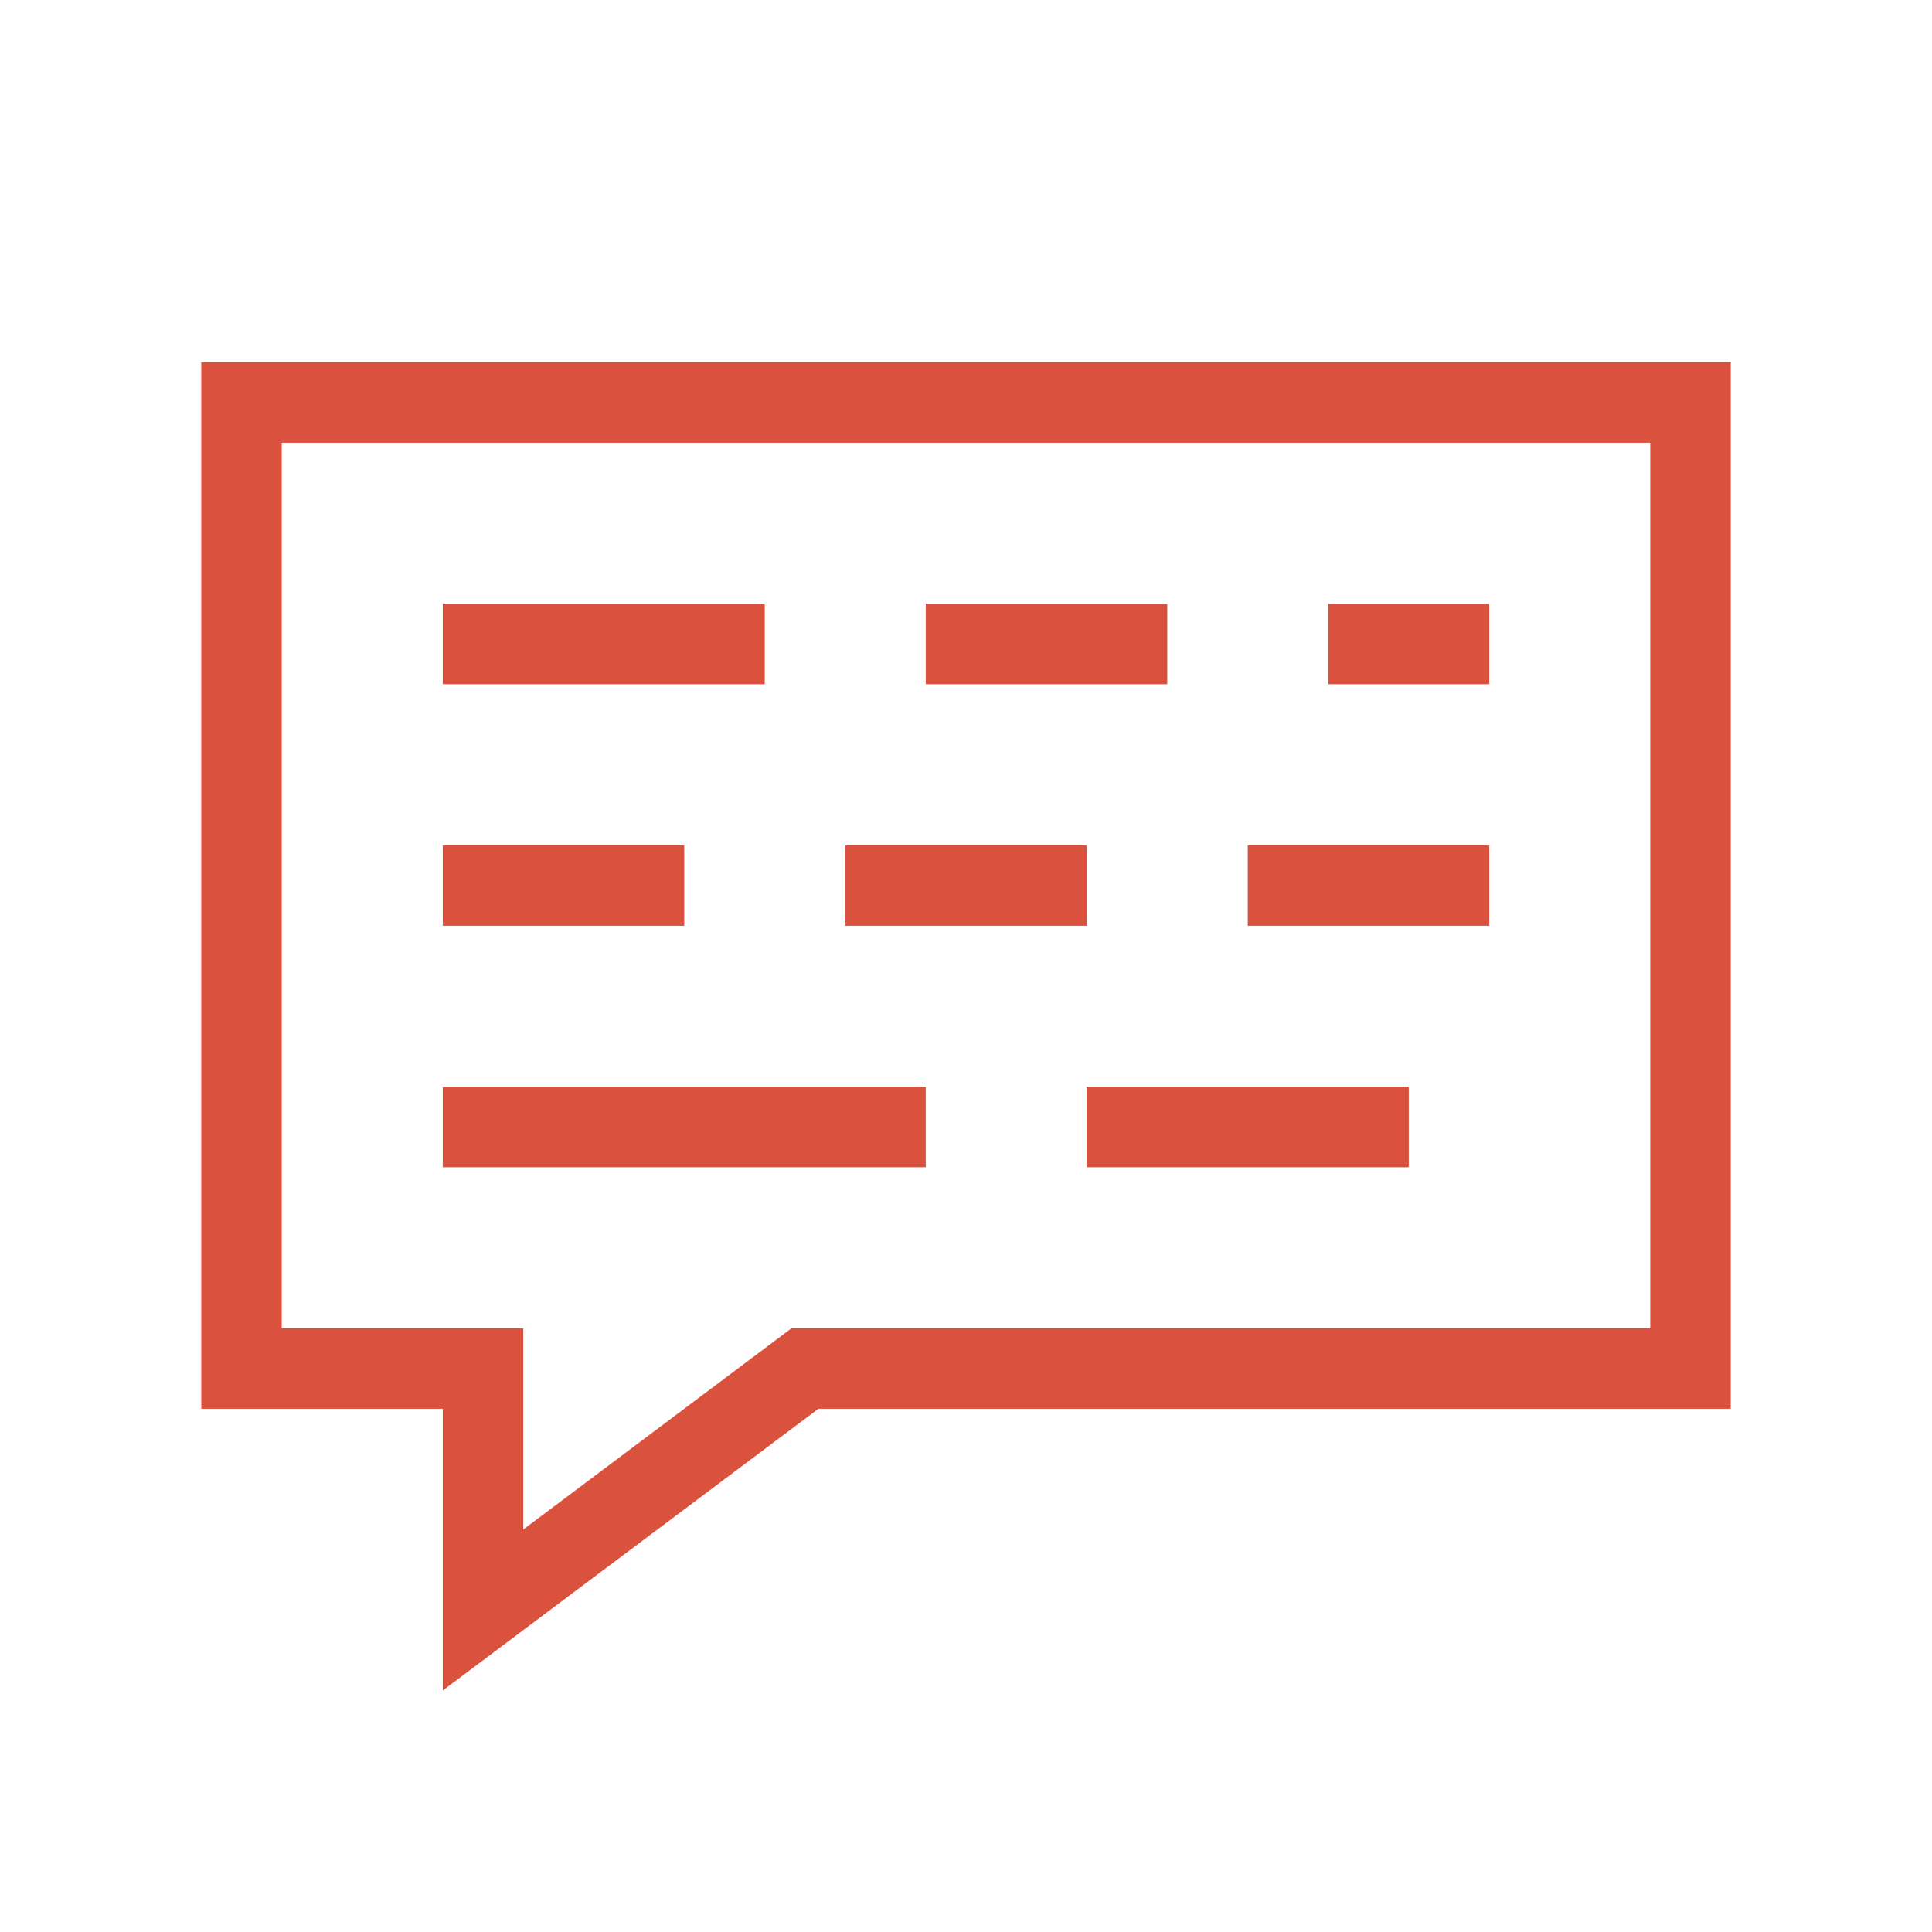
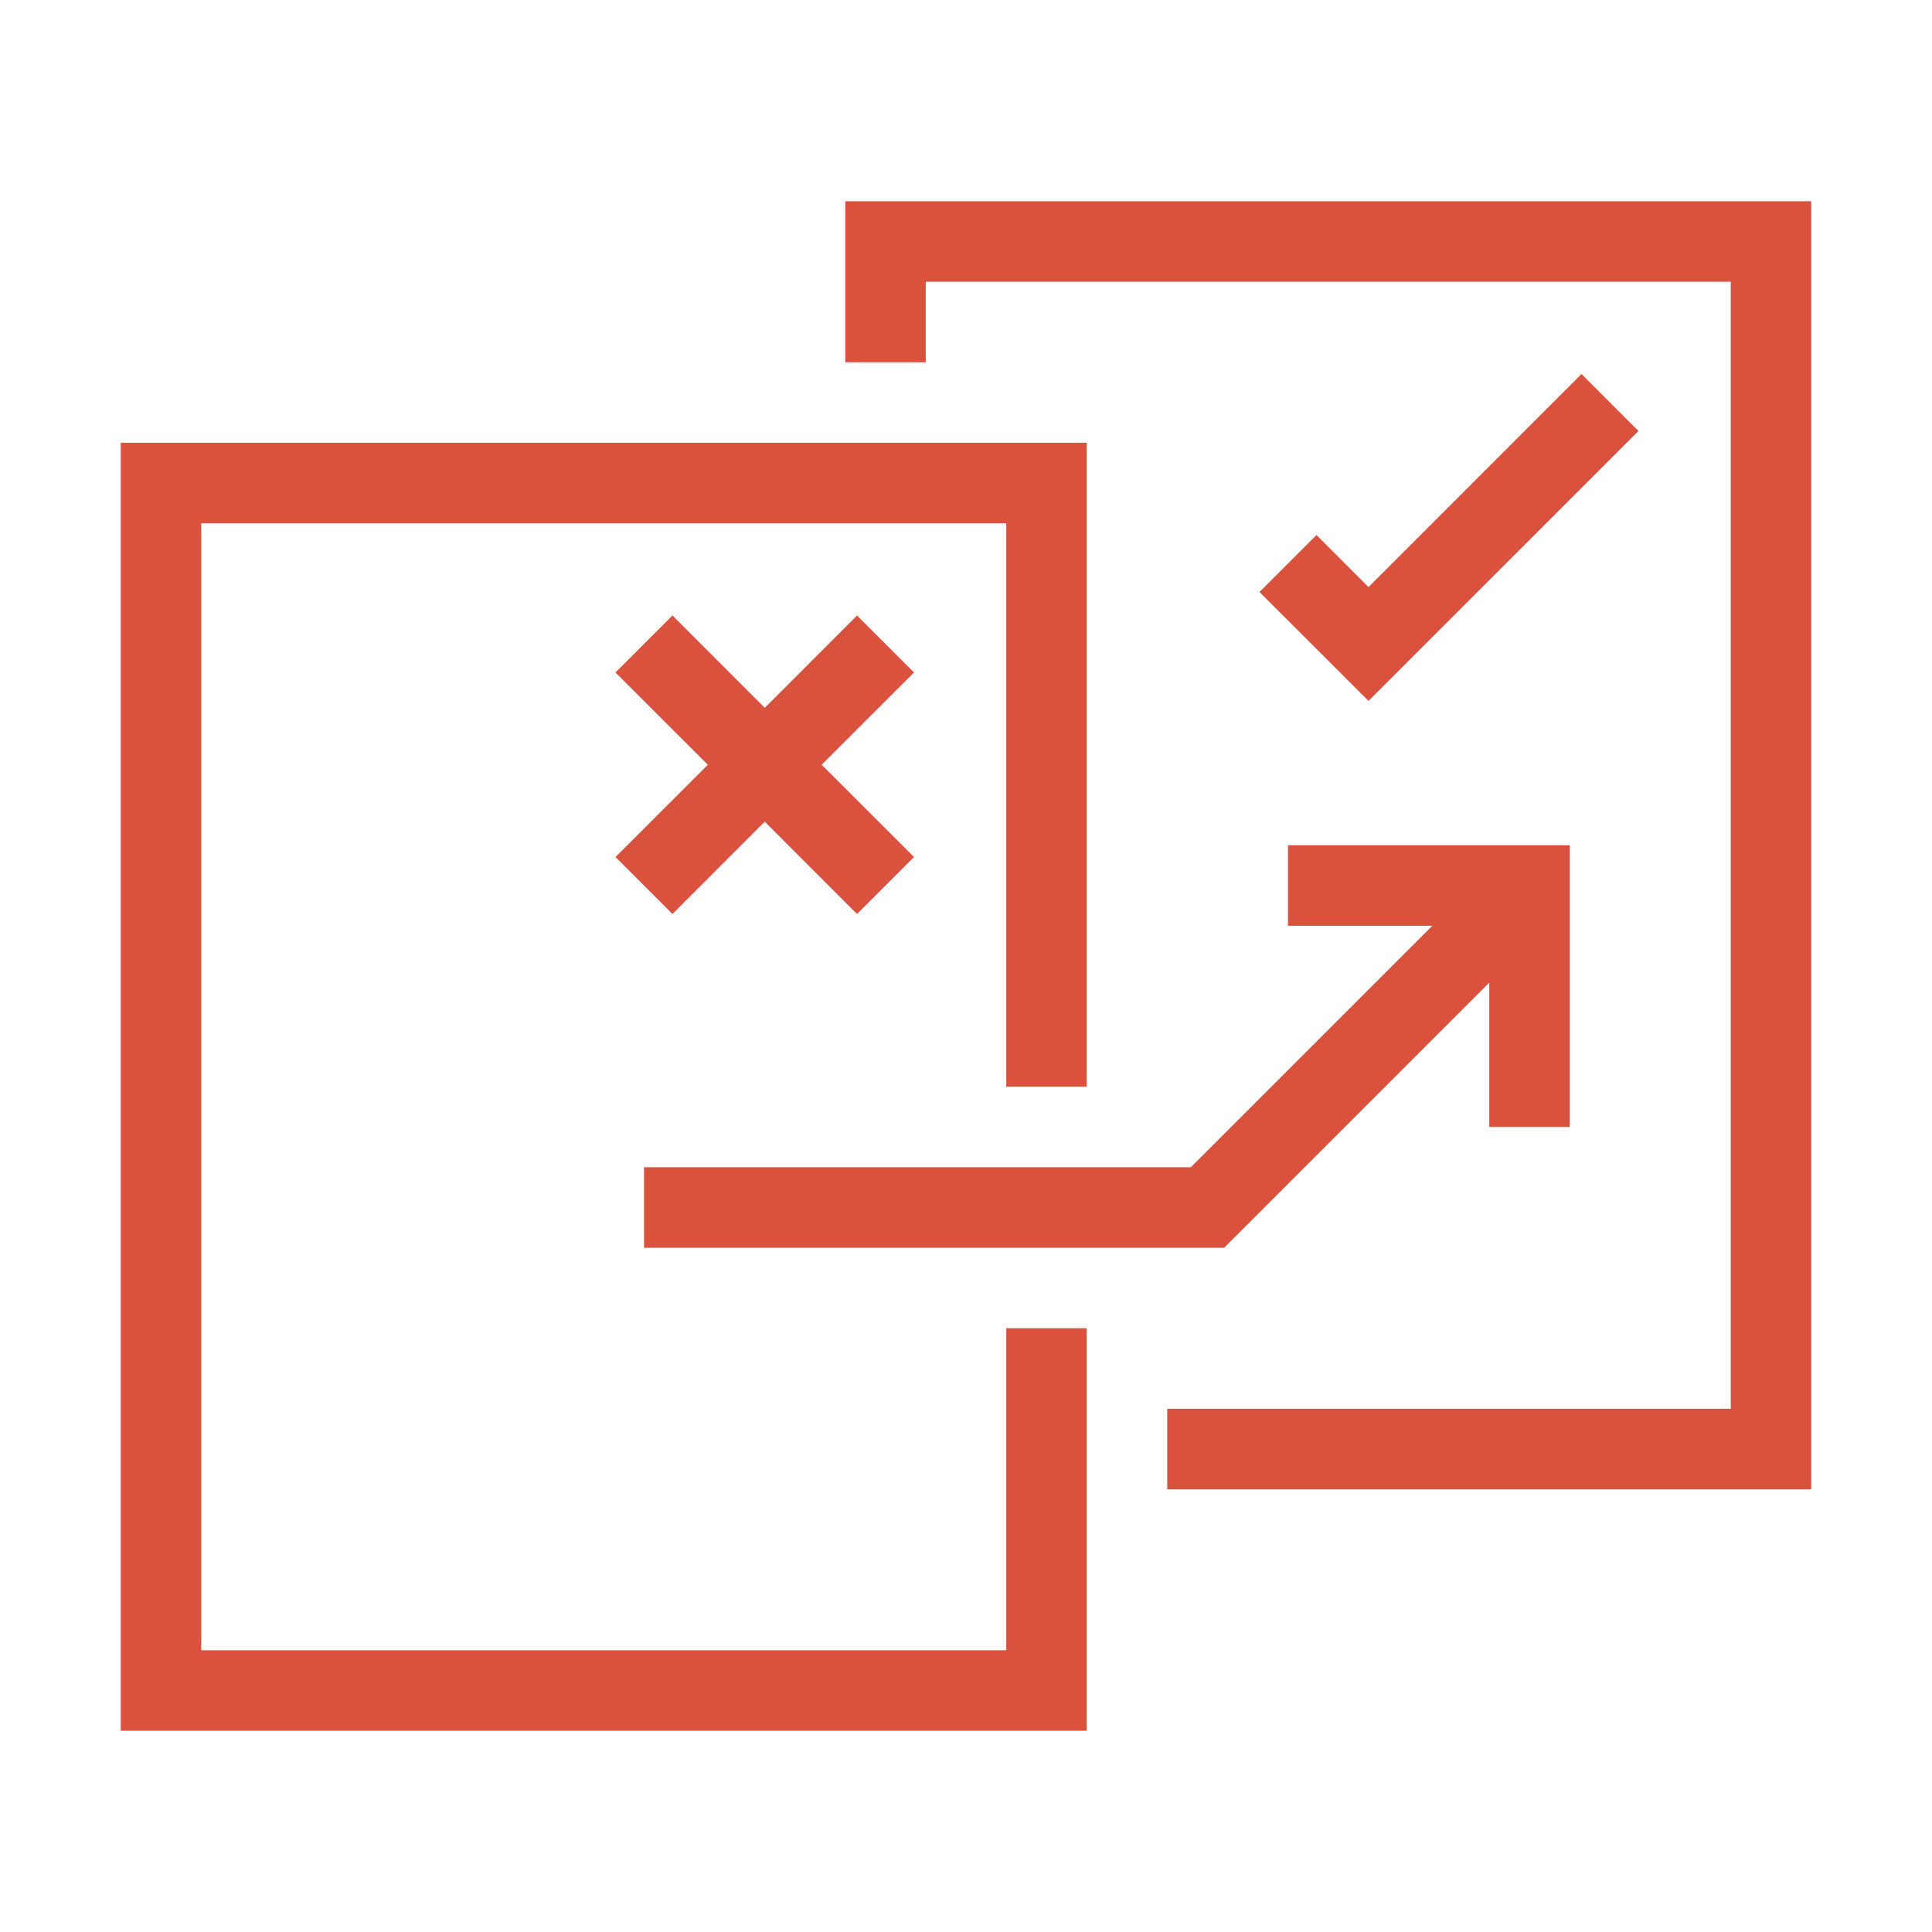
<svg xmlns="http://www.w3.org/2000/svg" viewBox="0 0 24 24">
-   <path style="fill: #da513d;" d="M2.5,4.5v13h3V21l4.667-3.5H21.5V4.5Zm18,12H9.833L6.5,19V16.5h-3V5.5h17Z" />
-   <rect style="fill: #da513d;" x="5.5" y="7.5" width="4" height="1" />
-   <rect style="fill: #da513d;" x="11.5" y="7.5" width="3" height="1" />
-   <rect style="fill: #da513d;" x="16.5" y="7.5" width="2" height="1" />
-   <rect style="fill: #da513d;" x="5.5" y="10.5" width="3" height="1" />
-   <rect style="fill: #da513d;" x="10.5" y="10.5" width="3" height="1" />
-   <rect style="fill: #da513d;" x="5.5" y="13.5" width="6" height="1" />
-   <rect style="fill: #da513d;" x="15.5" y="10.5" width="3" height="1" />
-   <rect style="fill: #da513d;" x="13.5" y="13.5" width="4" height="1" />
+   <polygon style="fill: #da513d;" points="12.5 20.5 2.5 20.5 2.5 6.5 12.5 6.5 12.5 13.5 13.5 13.5 13.5 5.5 1.5 5.5 1.5 21.5 13.5 21.5 13.5 16.5 12.5 16.5 12.5 20.5" />
+   <polygon style="fill: #da513d;" points="8.354 11.354 9.5 10.207 10.646 11.354 11.354 10.646 10.207 9.5 11.354 8.354 10.646 7.646 9.5 8.793 8.354 7.646 7.646 8.354 8.793 9.5 7.646 10.646 8.354 11.354" />
+   <polygon style="fill: #da513d;" points="20.354 5.354 19.646 4.646 17 7.293 16.354 6.646 15.646 7.354 17 8.707 20.354 5.354" />
+   <polygon style="fill: #da513d;" points="8 14.5 8 15.5 15.207 15.5 18.5 12.207 18.5 14 19.5 14 19.5 10.5 16 10.5 16 11.5 17.793 11.5 14.793 14.5 8 14.5" />
+   <polygon style="fill: #da513d;" points="10.5 2.5 10.5 4.5 11.5 4.5 11.5 3.5 21.5 3.5 21.5 17.5 14.5 17.5 14.5 18.5 22.5 18.5 22.5 2.5 10.5 2.5" />
</svg>
